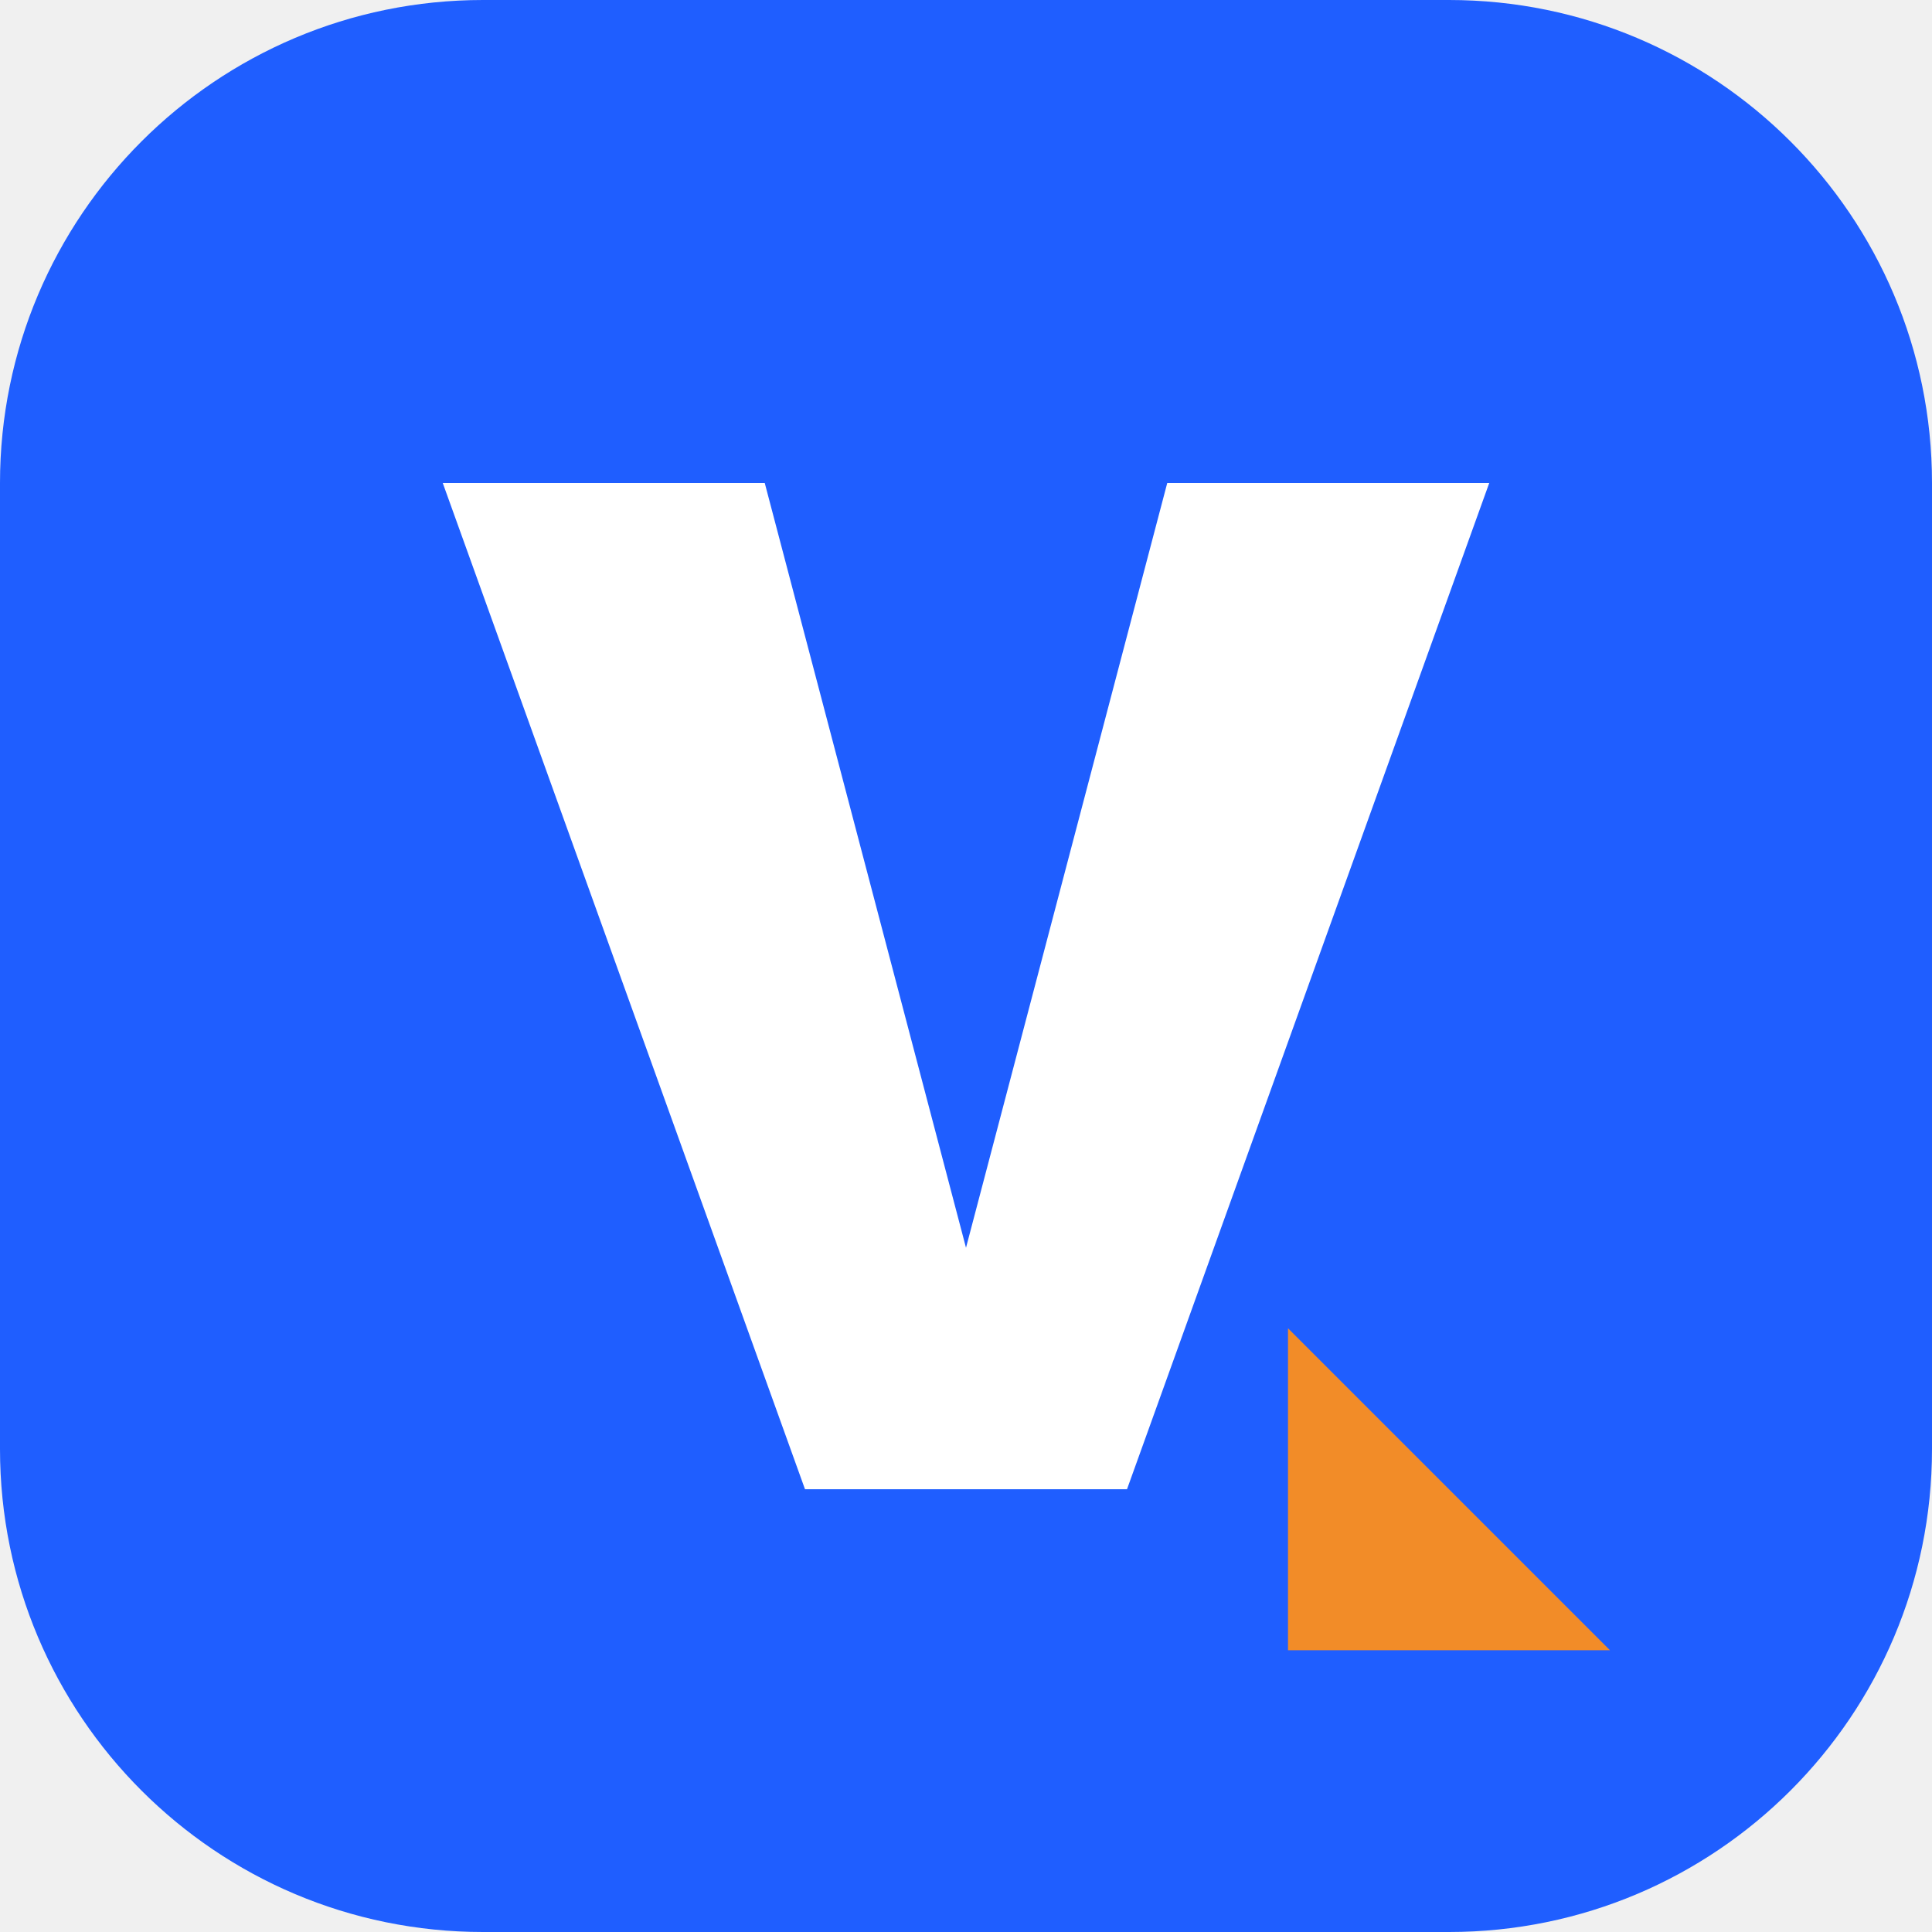
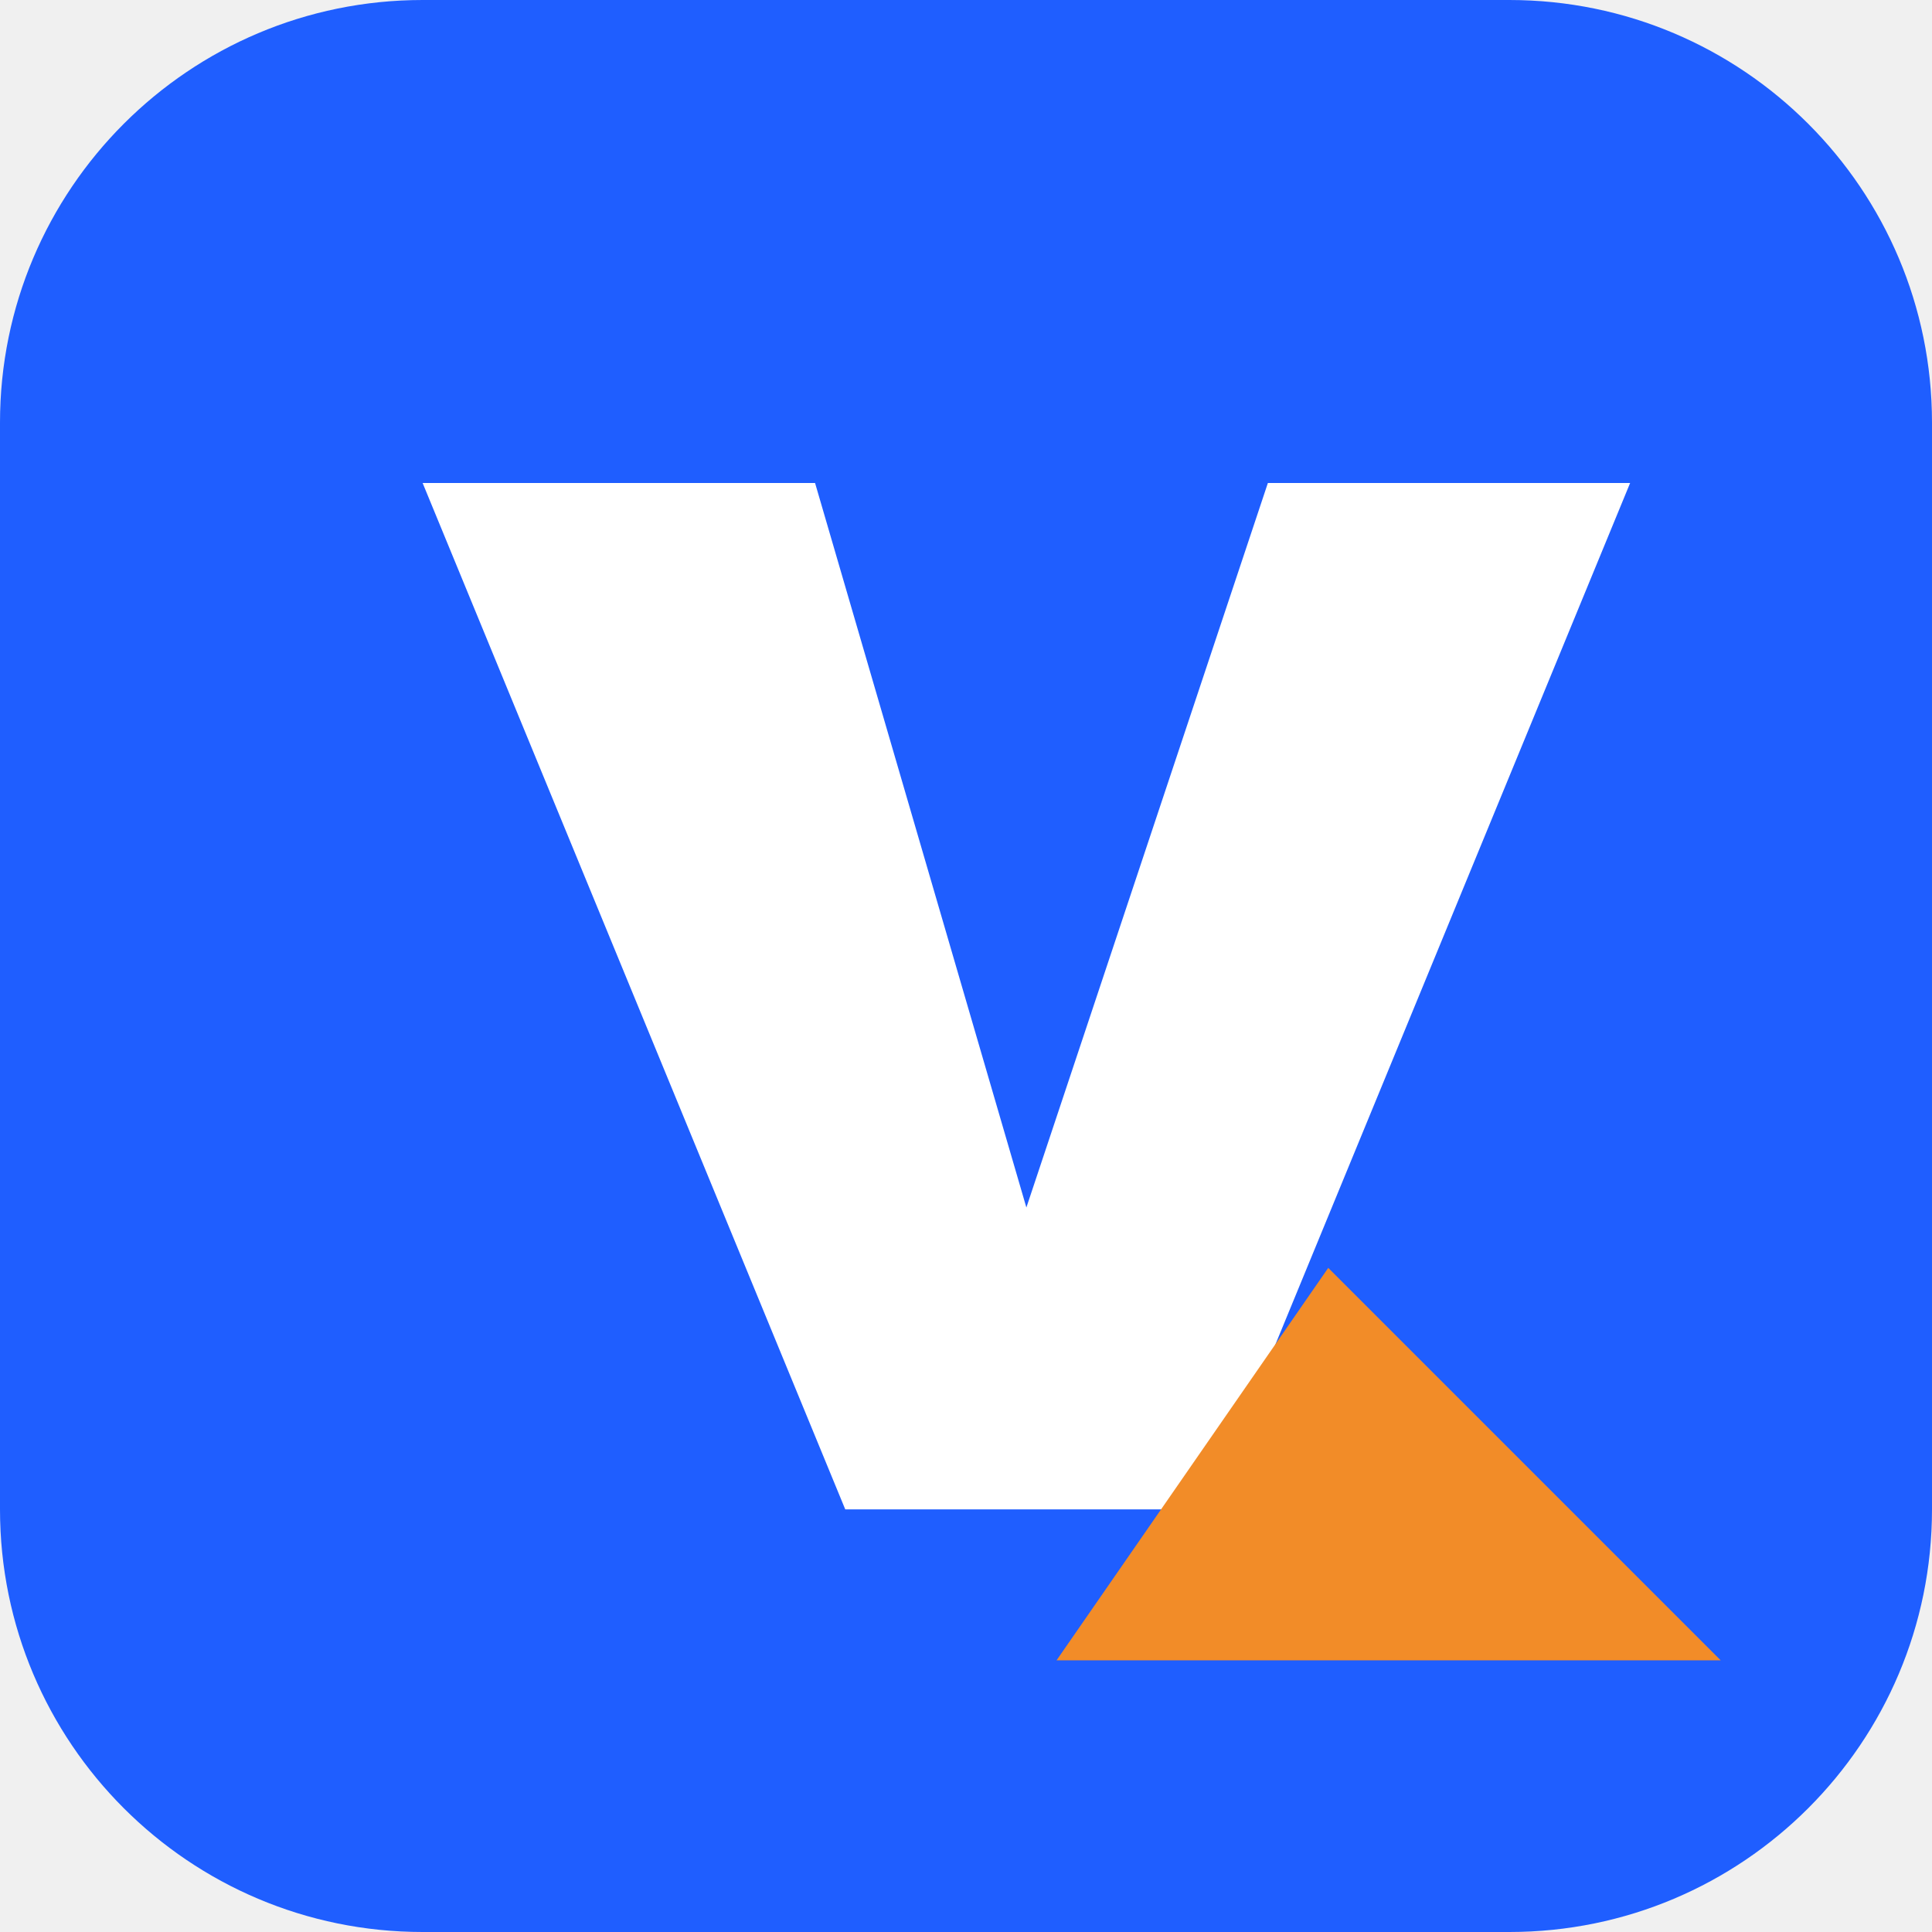
- <svg xmlns="http://www.w3.org/2000/svg" width="96" height="96" viewBox="0 0 96 96" fill="none" role="img" aria-labelledby="title">
-   <rect width="96" height="96" rx="24" fill="#1F5EFF" />
-   <path d="M22 24H38L48 62L58 24H74L56 74H40L22 24Z" fill="white" />
-   <path d="M64 66L80 82H64V66Z" fill="#F28C28" />
+ <svg xmlns="http://www.w3.org/2000/svg" viewBox="0 0 64 64">
+   <rect width="64" height="64" rx="14" fill="#1f5eff" />
+   <path d="M14 16h13l7 24 8-24h12L40 50H28L14 16Z" fill="white" />
+   <path d="M44 42l13 13H35l9-13Z" fill="#f28c28" />
</svg>
